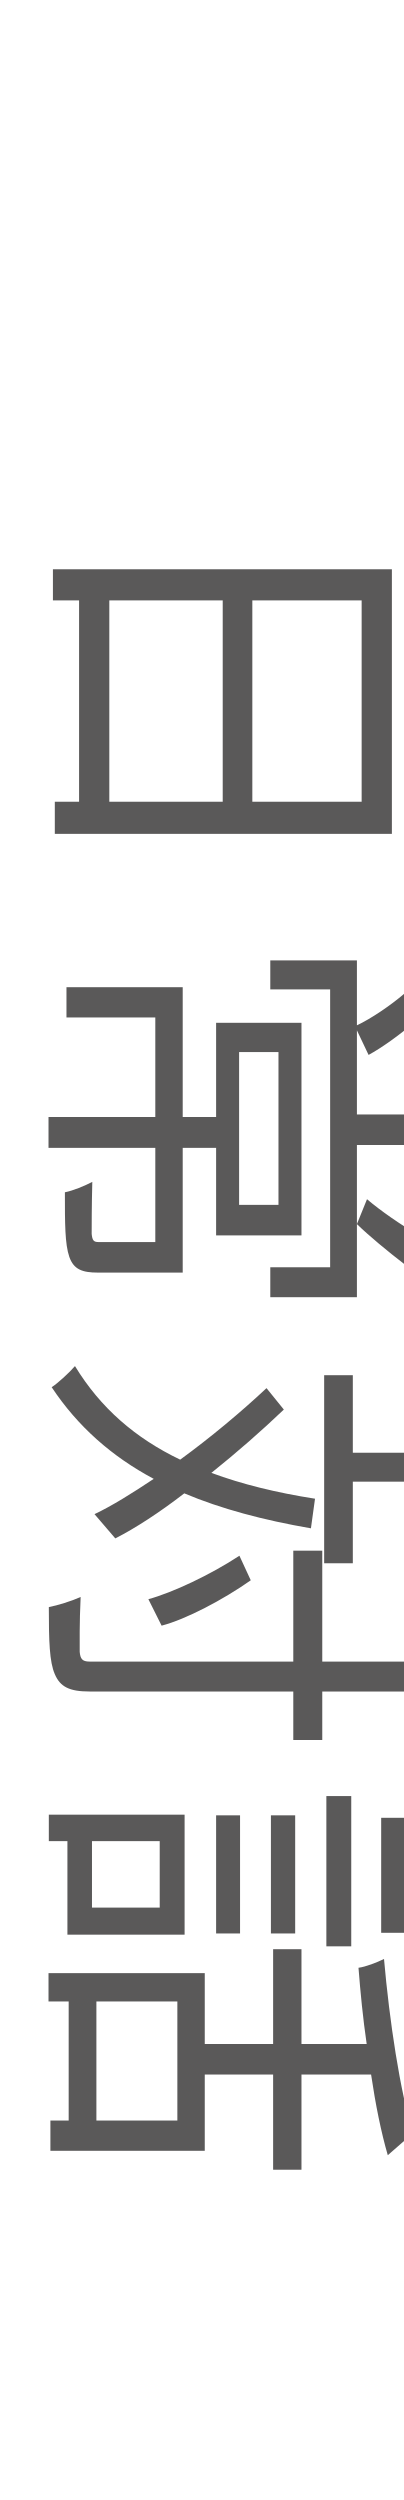
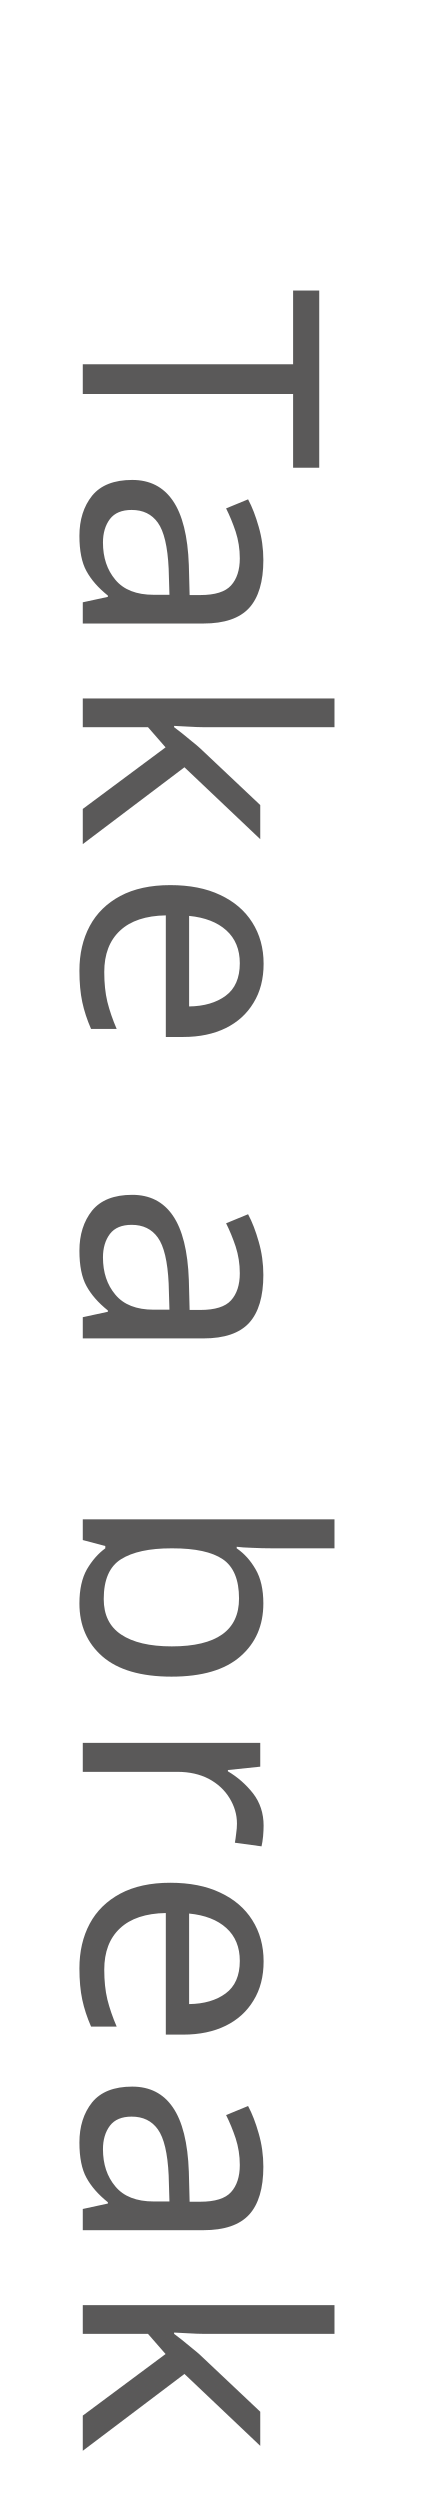
- <svg xmlns="http://www.w3.org/2000/svg" width="20" height="124" viewBox="0 0 20 124">
-   <g transform="translate(-1208 -646)">
-     <text transform="translate(1228 646) rotate(90)" fill="#5a5959" font-size="20" font-family="SFProPingFangSC-Regular, PingFang SC" letter-spacing="0.06em">
-       <tspan x="24.72" y="16">日常対話</tspan>
-     </text>
-   </g>
+ <svg xmlns="http://www.w3.org/2000/svg" width="27" height="151" viewBox="0 0 27 151">
+   <text transform="translate(27) rotate(90)" fill="#5a5959" font-size="20" font-family="SegoeUI, Segoe UI" letter-spacing="0.06em">
+     <tspan x="10.946" y="22" xml:space="preserve"> Take a break</tspan>
+   </text>
</svg>
